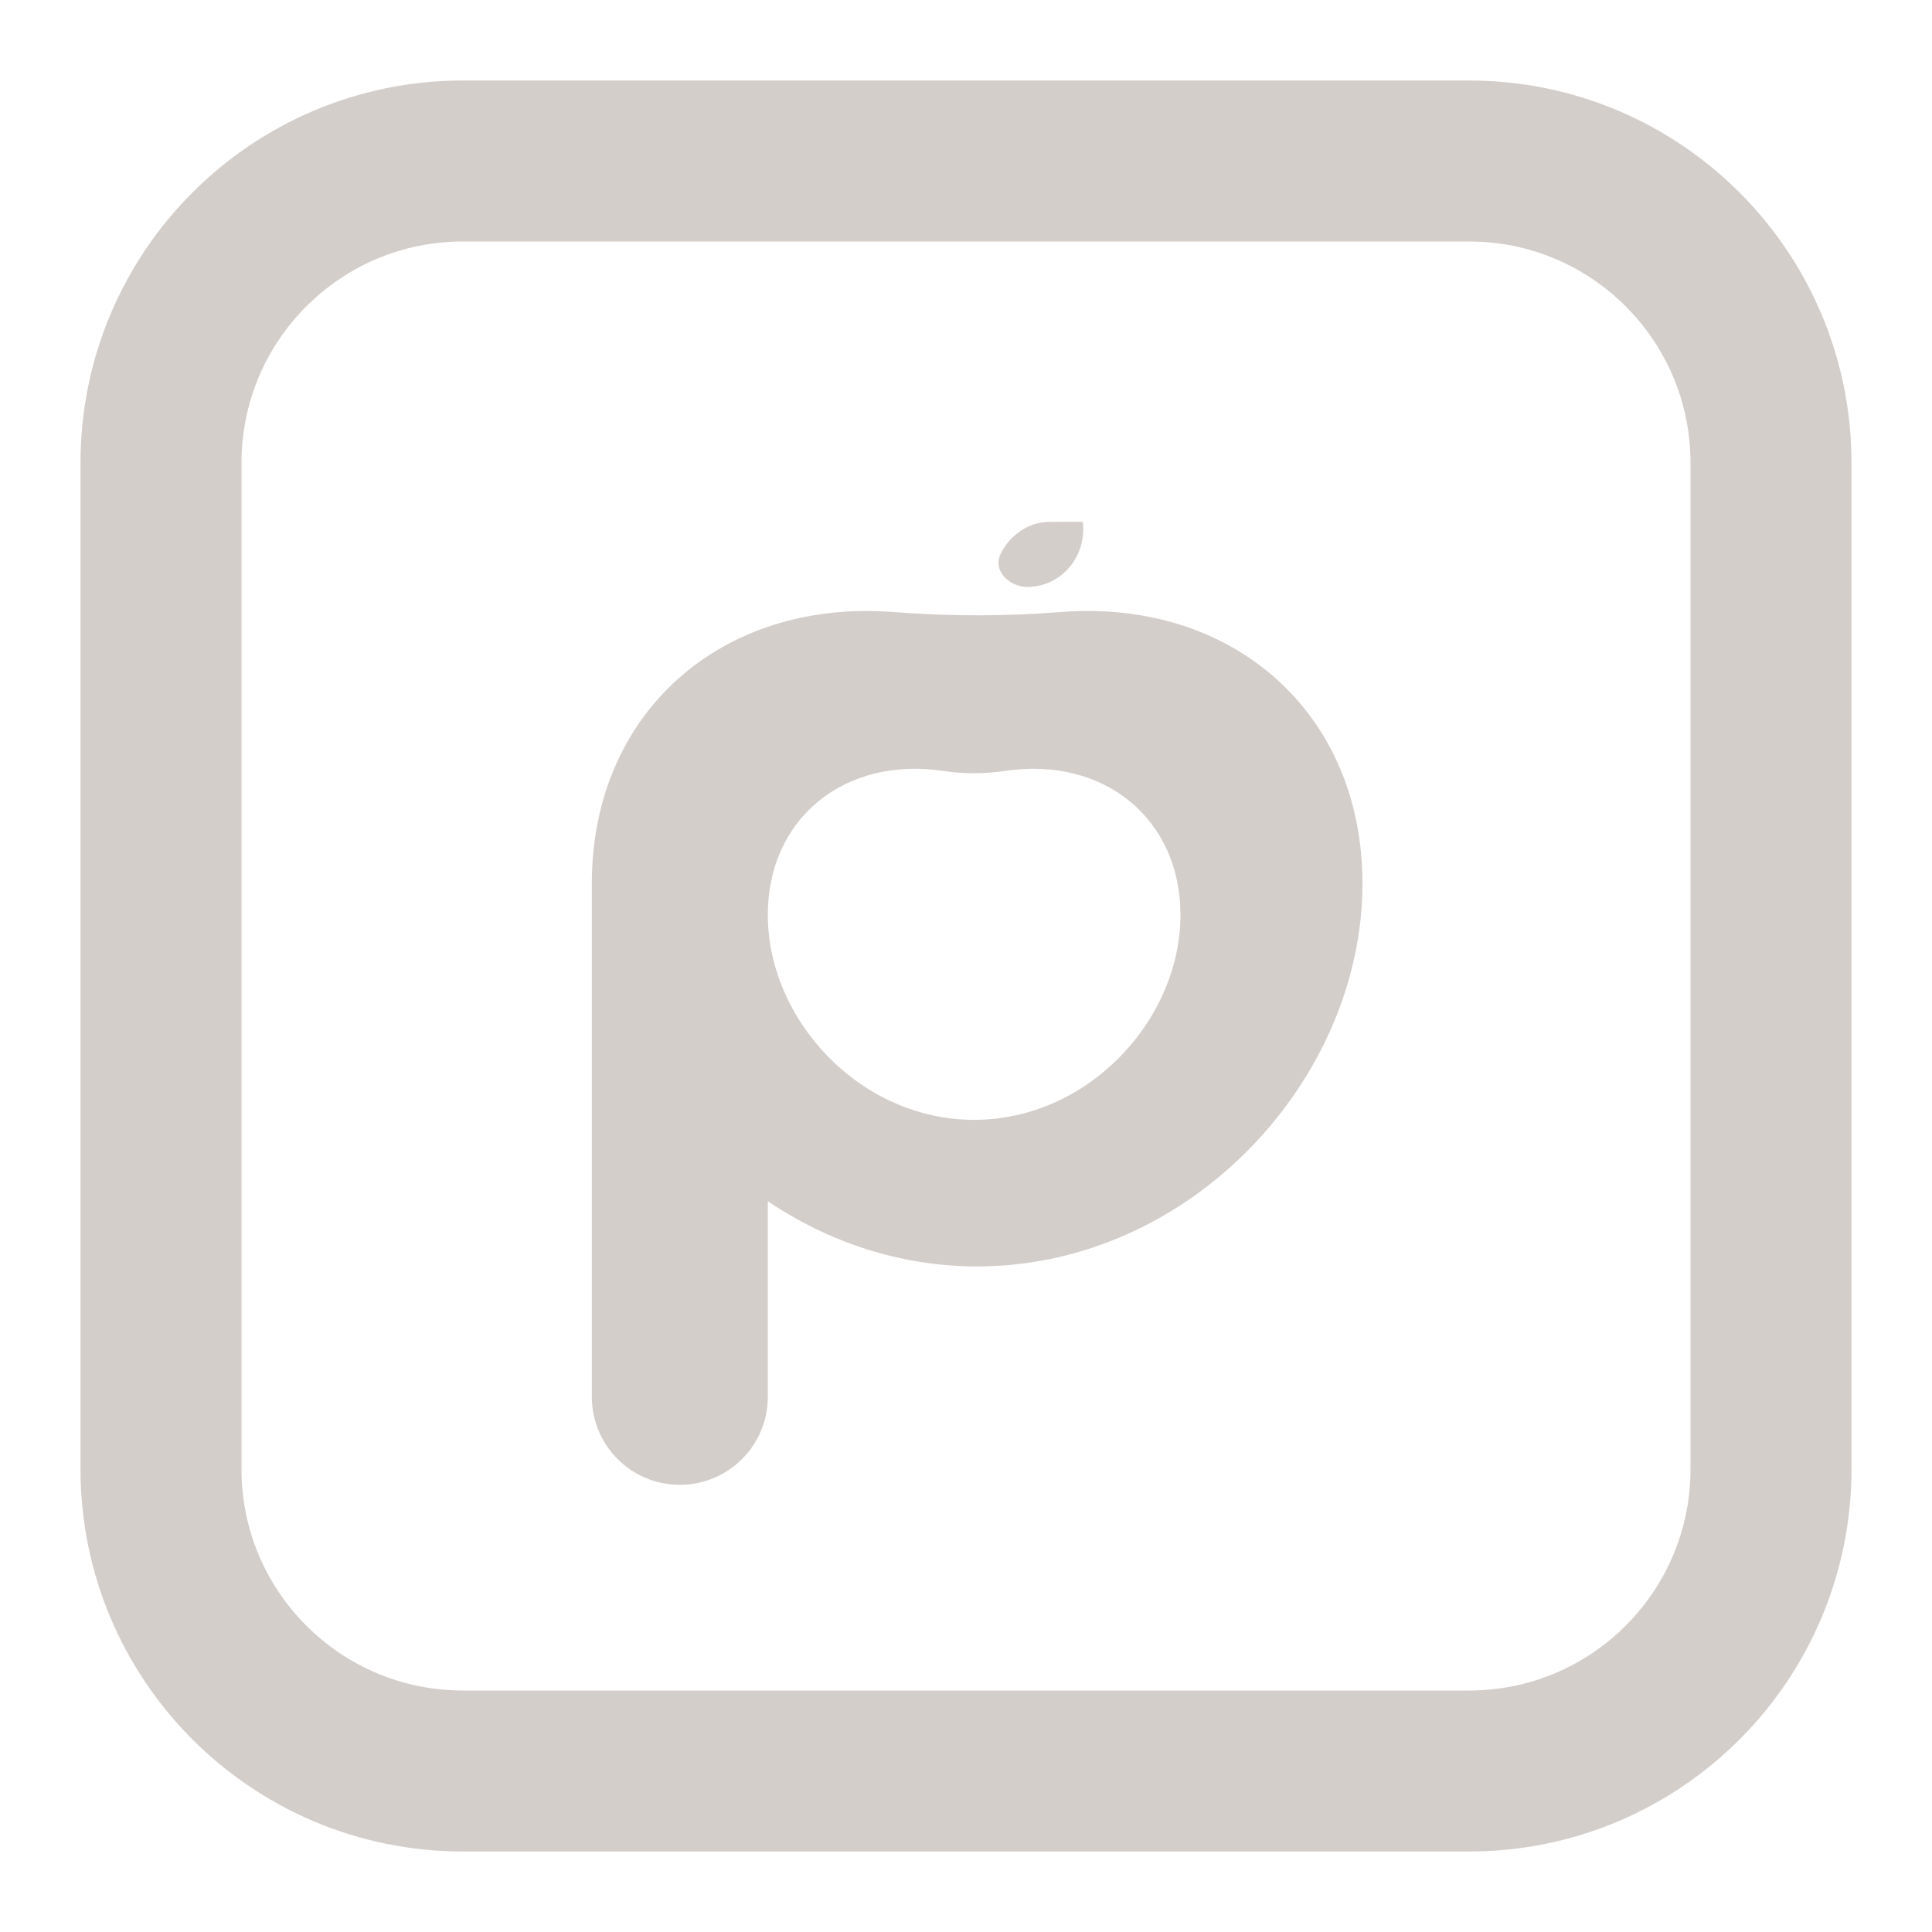
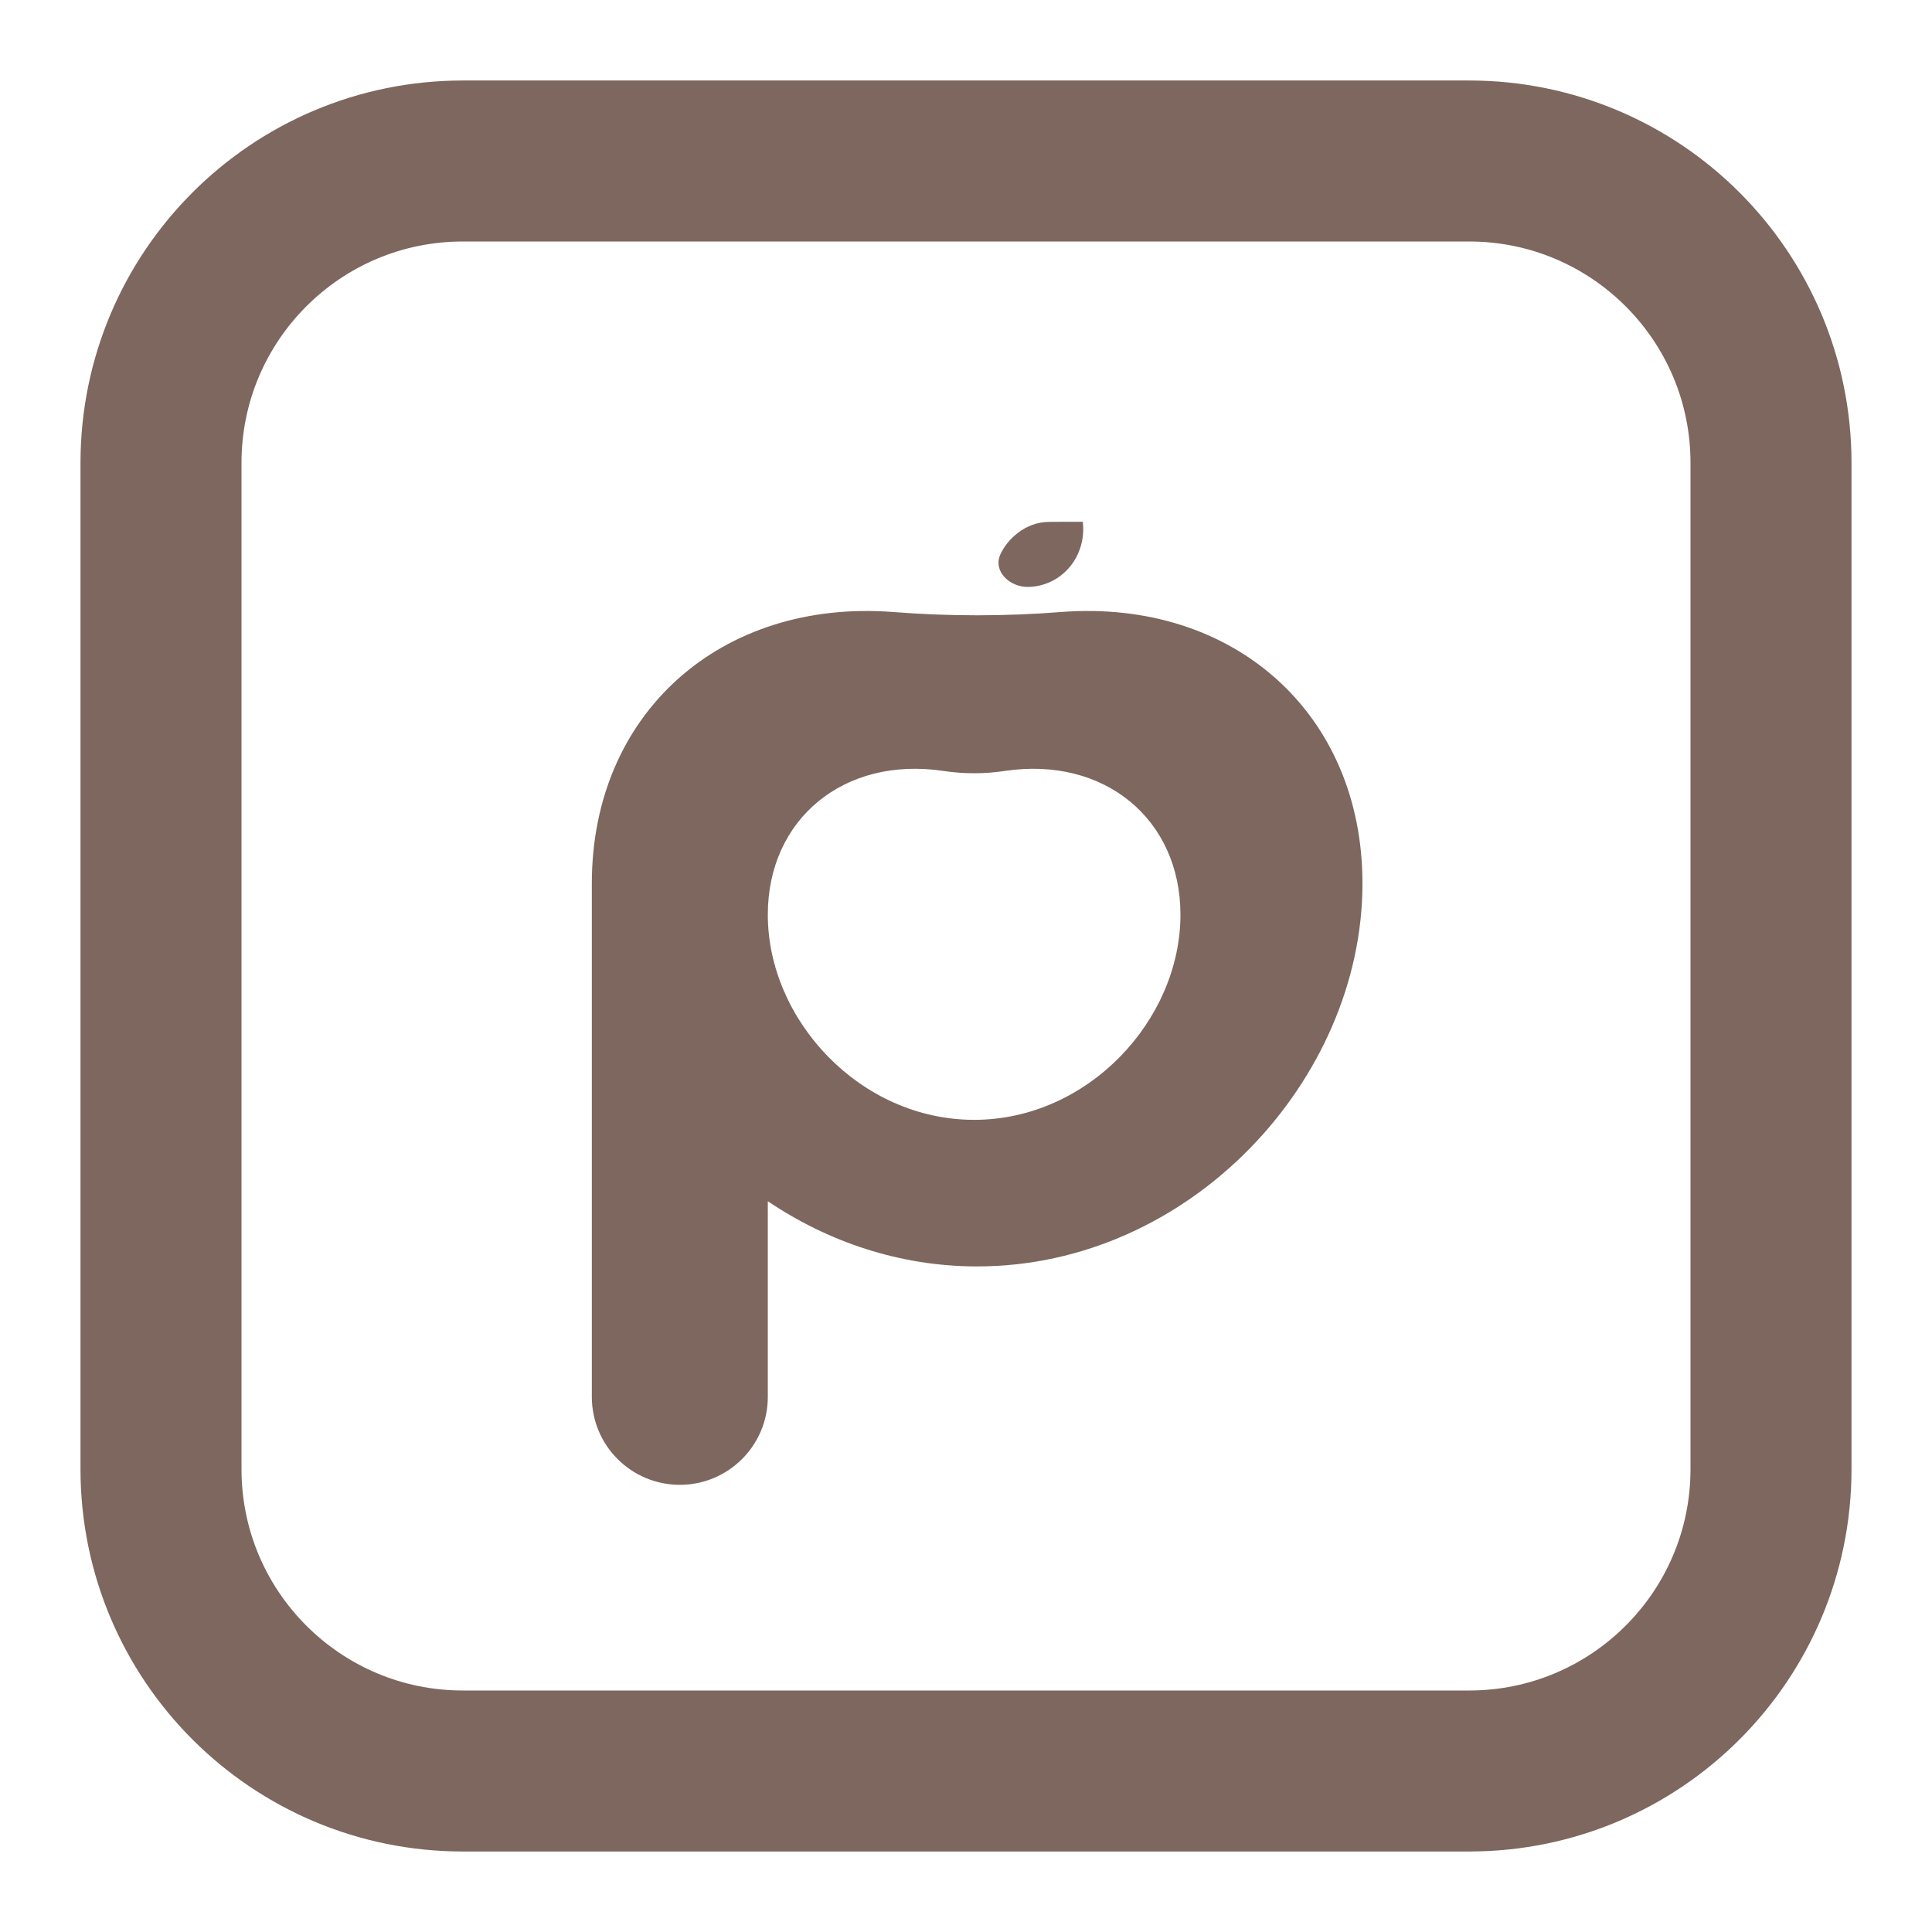
<svg xmlns="http://www.w3.org/2000/svg" viewBox="0 0 24 24" fill="none">
  <path d="M10.824 5.562C11.373 5.503 11.86 5.825 12.012 6.349C12.039 6.441 12.052 6.54 12.055 6.636C12.062 6.843 12.057 7.05 12.057 7.256C12.057 7.275 12.041 7.29 12.022 7.291C11.871 7.297 11.724 7.29 11.579 7.242C11.127 7.093 10.826 6.679 10.822 6.194C10.82 5.997 10.821 5.8 10.821 5.604" />
-   <path d="M13.451 6.482C13.451 6.482 13.451 6.482 13.451 6.482C13.5 6.912 13.193 7.278 12.779 7.291C12.545 7.298 12.33 7.097 12.428 6.885C12.475 6.784 12.547 6.694 12.648 6.617C12.761 6.531 12.89 6.485 13.032 6.483C13.171 6.481 13.31 6.482 13.451 6.482Z" fill="#D4CECB" />
-   <path fill-rule="evenodd" clip-rule="evenodd" d="M16.925 10.974C16.925 13.416 14.782 15.732 12.138 15.732C11.18 15.732 10.287 15.427 9.538 14.922V17.352C9.538 17.956 9.048 18.445 8.445 18.445C7.841 18.445 7.352 17.956 7.352 17.352V11.058H7.352C7.352 11.03 7.352 11.002 7.352 10.974C7.352 8.861 8.956 7.437 11.101 7.603C11.789 7.657 12.488 7.657 13.176 7.603C15.321 7.437 16.925 8.861 16.925 10.974ZM14.664 11.363C14.664 12.671 13.516 13.911 12.101 13.911C10.685 13.911 9.538 12.671 9.538 11.363C9.538 10.174 10.485 9.392 11.72 9.577C11.972 9.615 12.229 9.615 12.481 9.577C13.716 9.392 14.664 10.174 14.664 11.363Z" fill="#D4CECB" />
-   <rect x="2" y="2" width="20" height="20" rx="3.75" stroke="#D4CECB" stroke-width="2" />
+   <path d="M13.451 6.482C13.451 6.482 13.451 6.482 13.451 6.482C13.5 6.912 13.193 7.278 12.779 7.291C12.545 7.298 12.33 7.097 12.428 6.885C12.475 6.784 12.547 6.694 12.648 6.617C12.761 6.531 12.89 6.485 13.032 6.483C13.171 6.481 13.31 6.482 13.451 6.482Z" fill="#7D675E" />
+   <path fill-rule="evenodd" clip-rule="evenodd" d="M16.925 10.974C16.925 13.416 14.782 15.732 12.138 15.732C11.18 15.732 10.287 15.427 9.538 14.922V17.352C9.538 17.956 9.048 18.445 8.445 18.445C7.841 18.445 7.352 17.956 7.352 17.352V11.058H7.352C7.352 11.03 7.352 11.002 7.352 10.974C7.352 8.861 8.956 7.437 11.101 7.603C11.789 7.657 12.488 7.657 13.176 7.603C15.321 7.437 16.925 8.861 16.925 10.974ZM14.664 11.363C14.664 12.671 13.516 13.911 12.101 13.911C10.685 13.911 9.538 12.671 9.538 11.363C9.538 10.174 10.485 9.392 11.72 9.577C11.972 9.615 12.229 9.615 12.481 9.577C13.716 9.392 14.664 10.174 14.664 11.363Z" fill="#7D675E" />
+   <rect x="2" y="2" width="20" height="20" rx="3.75" stroke="#7D675E" stroke-width="2" />
</svg>
